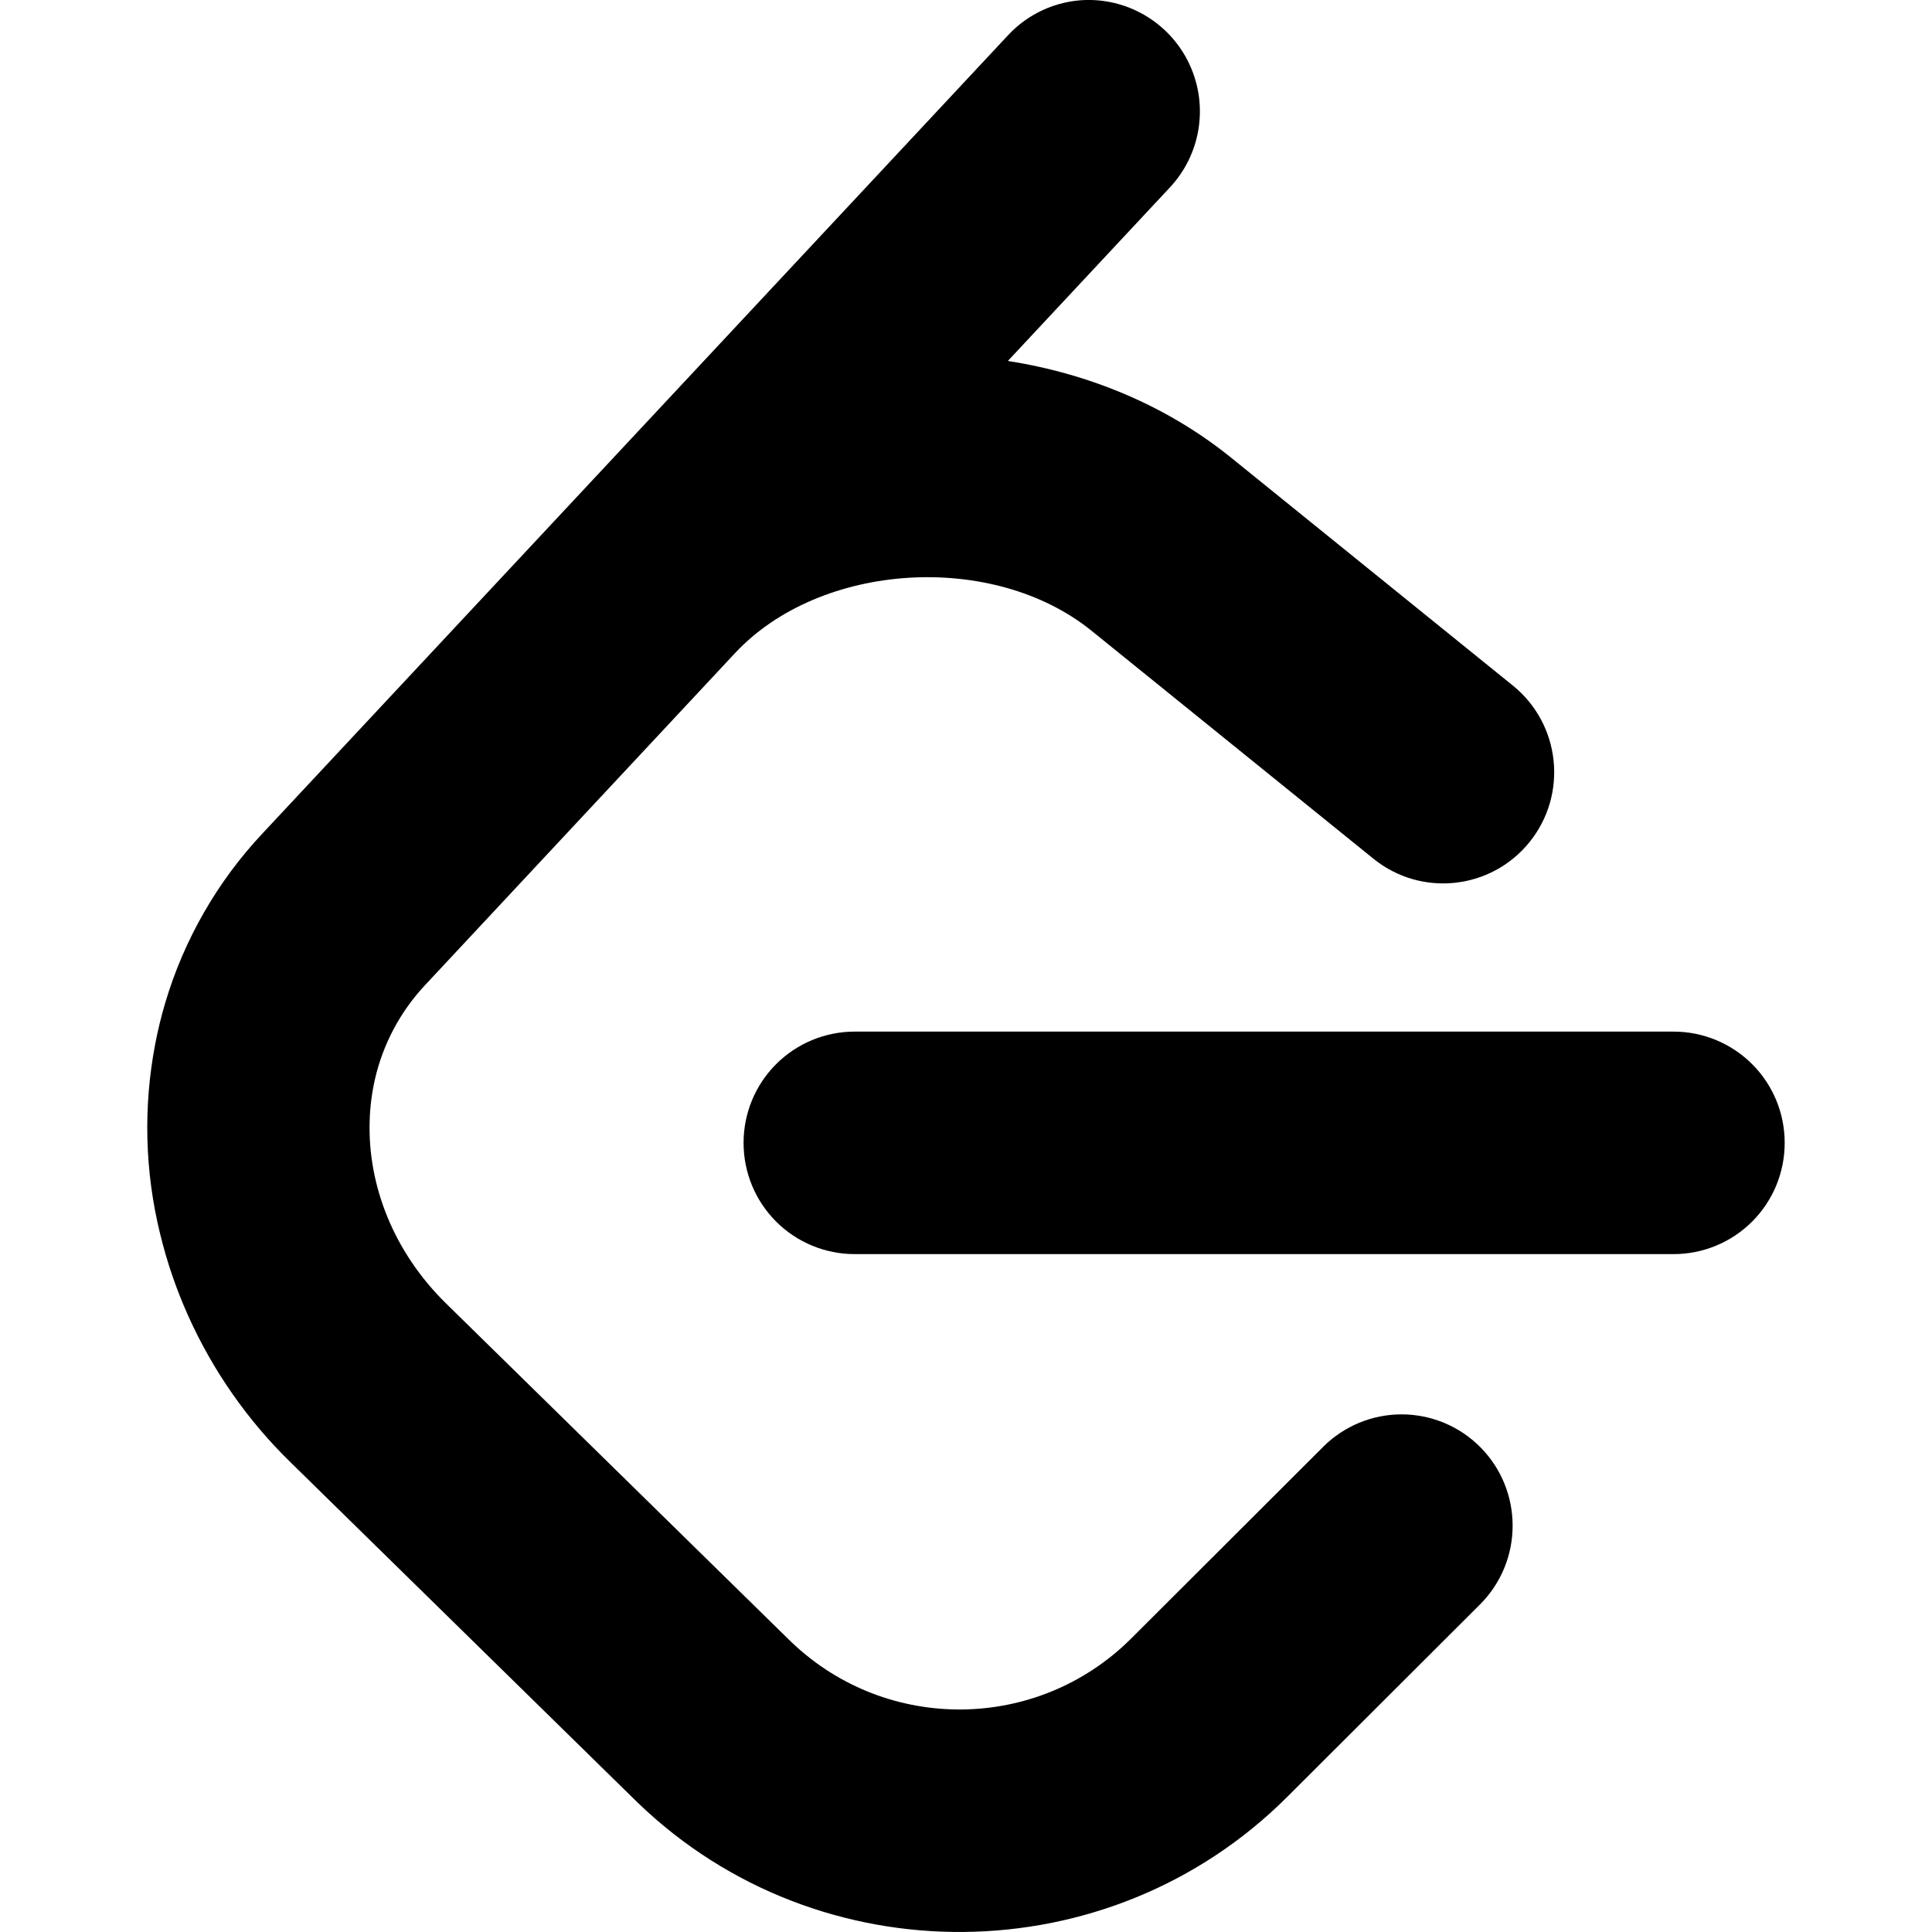
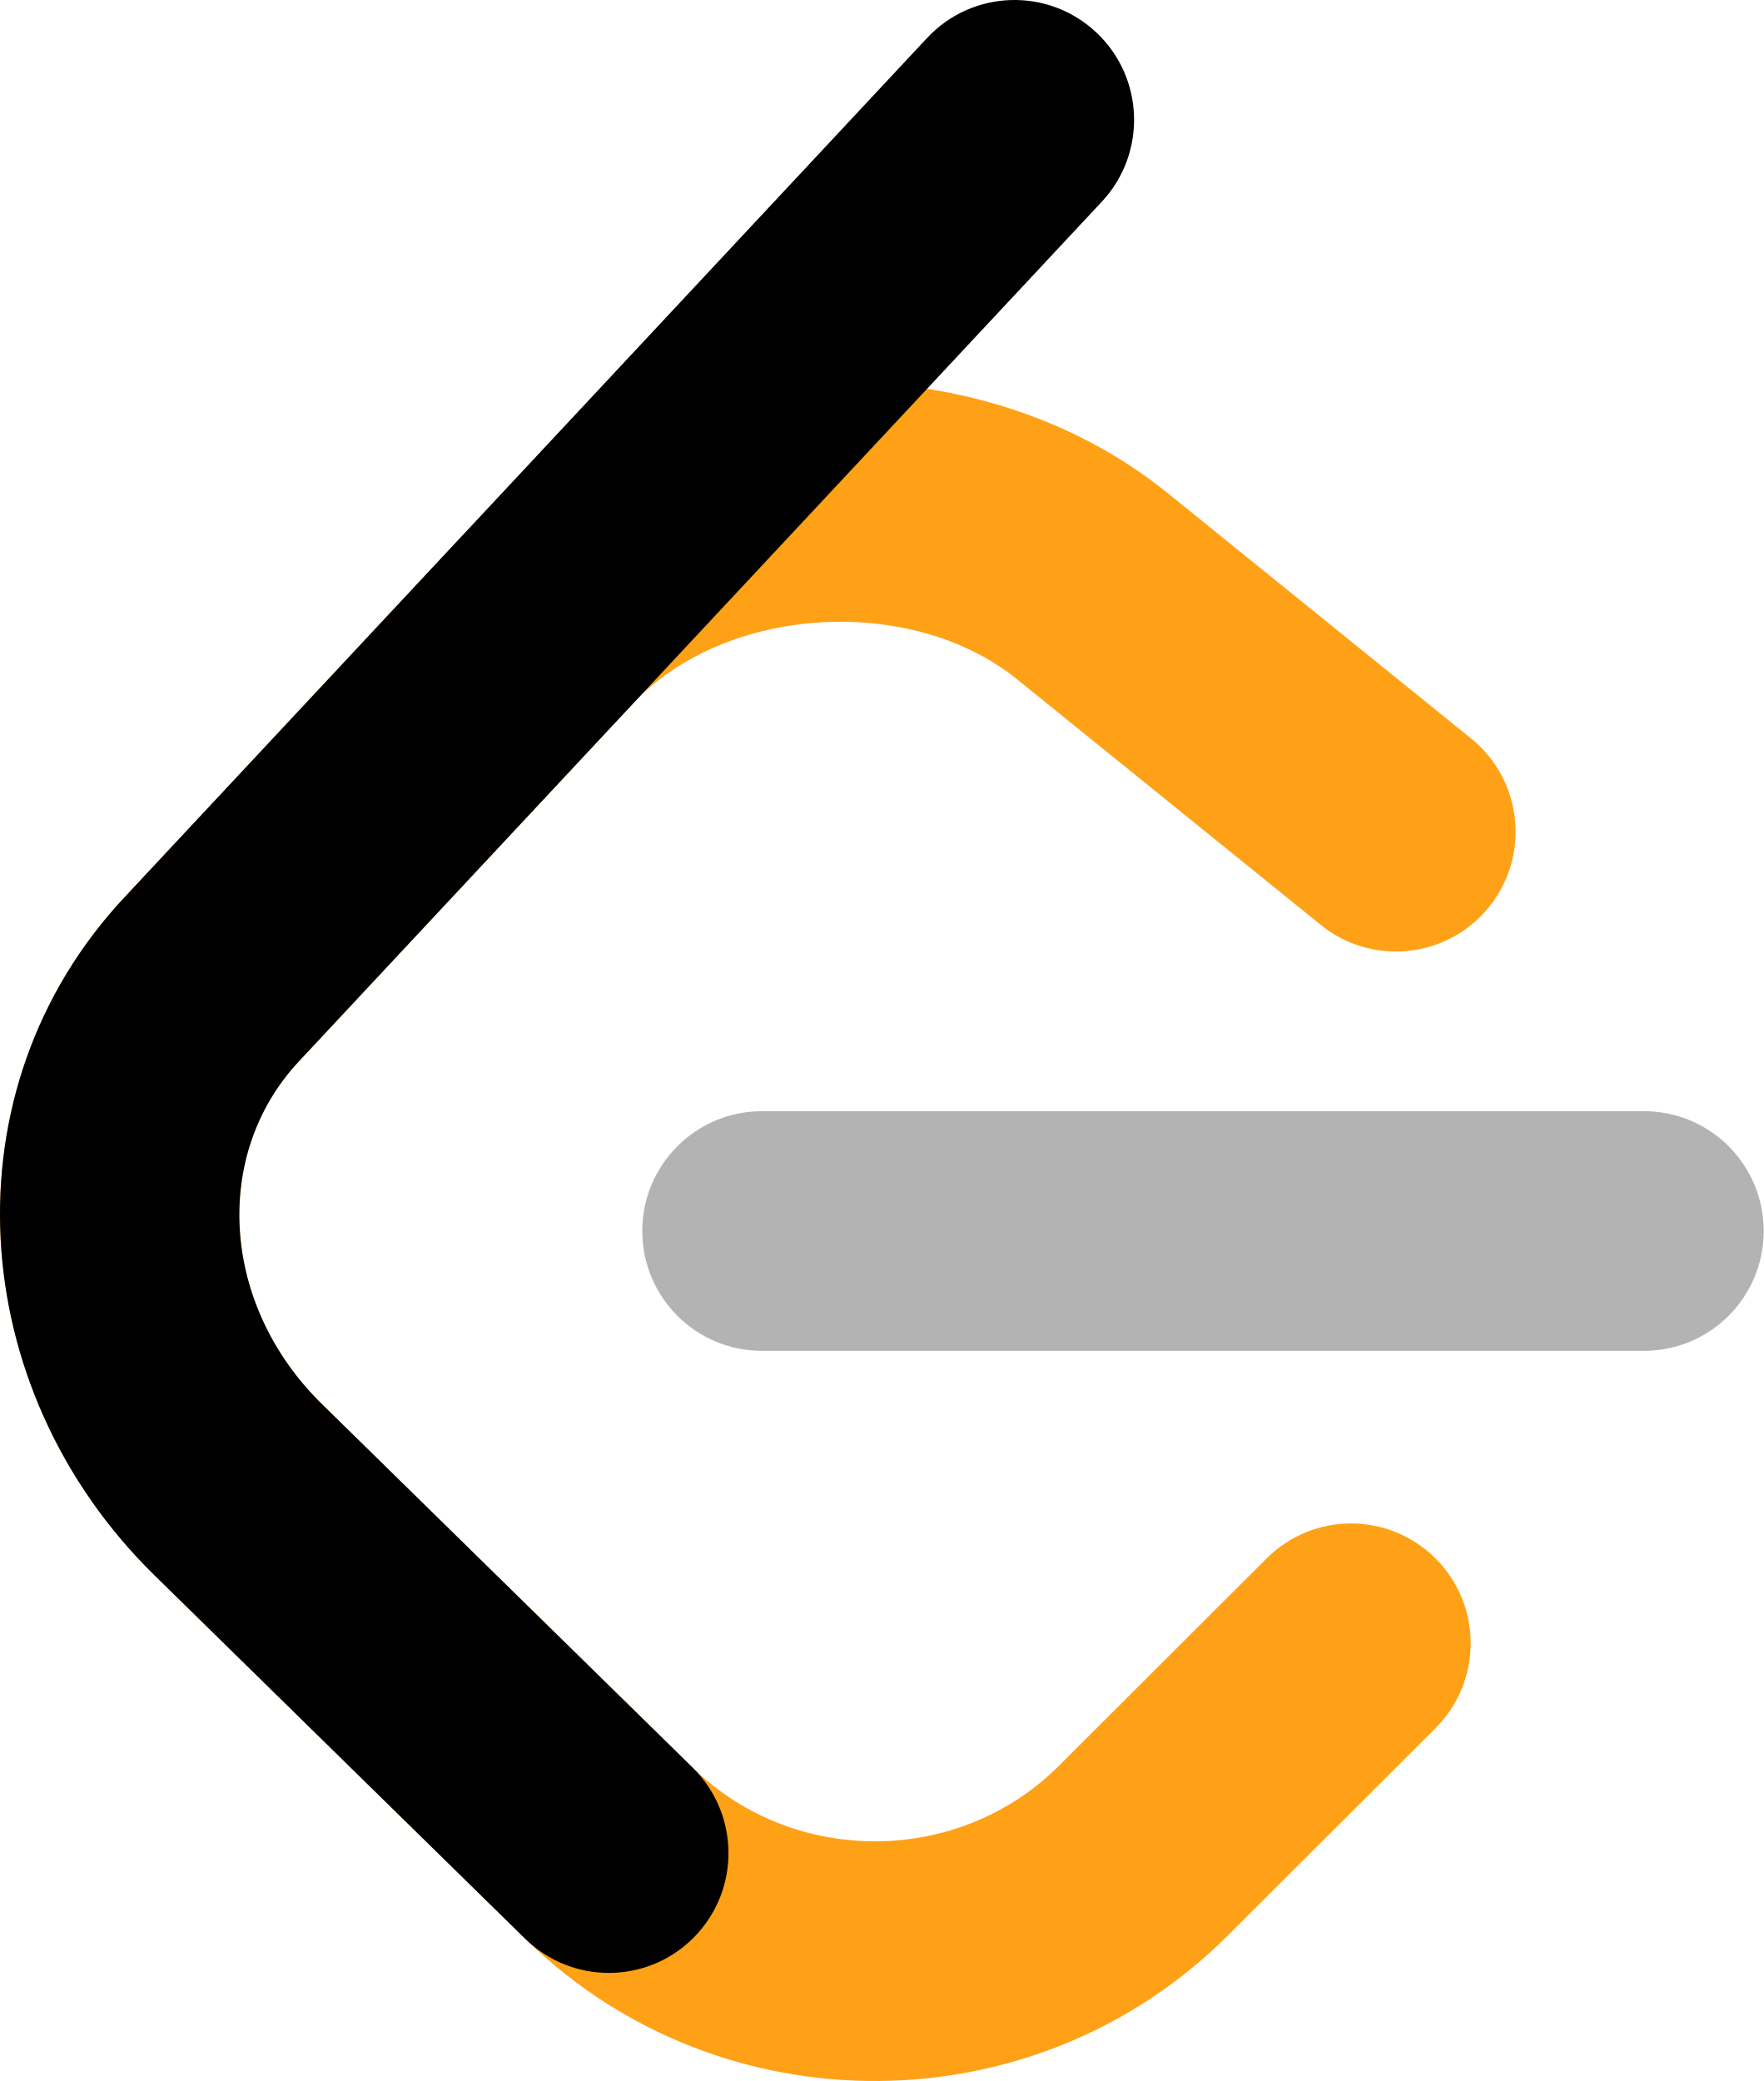
- <svg xmlns="http://www.w3.org/2000/svg" viewBox="0 0 24 24" fill="currentColor">
-   <path d="M13.483 0a1.374 1.374 0 0 0-.961.438L7.116 6.226l-3.854 4.126a5.266 5.266 0 0 0-1.209 2.104 5.35 5.35 0 0 0-.125.513 5.527 5.527 0 0 0 .062 2.362 5.83 5.83 0 0 0 .349 1.017 5.938 5.938 0 0 0 1.271 1.818l4.277 4.193.039.038c2.248 2.165 5.852 2.133 8.063-.074l2.396-2.392c.54-.54.54-1.414.003-1.955a1.378 1.378 0 0 0-1.951-.003l-2.396 2.392a3.021 3.021 0 0 1-4.205.038l-.02-.019-4.276-4.193c-.652-.64-.972-1.469-.948-2.263a2.68 2.68 0 0 1 .066-.523 2.545 2.545 0 0 1 .619-1.164L9.13 8.114c1.058-1.134 3.204-1.27 4.43-.278l3.501 2.831c.593.48 1.461.387 1.94-.207a1.384 1.384 0 0 0-.207-1.943l-3.5-2.831c-.8-.647-1.766-1.045-2.774-1.202l2.015-2.158A1.384 1.384 0 0 0 13.483 0zm-2.866 12.815a1.38 1.38 0 0 0-1.38 1.382 1.38 1.38 0 0 0 1.38 1.382H20.79a1.38 1.38 0 0 0 1.38-1.382 1.38 1.38 0 0 0-1.38-1.382z" />
+ <svg xmlns="http://www.w3.org/2000/svg" version="1.1" viewBox="0 0 94 110.92">
+   <defs />
+   <g id="LeetCode’s-new-logo" stroke="none" stroke-width="1" fill="none" fill-rule="evenodd">
+     <g transform="translate(-812, -3714)" id="logo_english_dark">
+       <g transform="translate(812, 3714)">
+         <g id="Logo_English">
+           <g id="Group-10">
+             <path d="M67.507,83.066 C70.001,80.576 74.037,80.583 76.523,83.081 C79.009,85.579 79.002,89.623 76.508,92.113 L65.435,103.17 C55.219,113.371 38.56,113.519 28.172,103.513 C28.112,103.456 23.487,98.92 8.227,83.957 C-1.925,74.003 -2.936,58.075 6.617,47.846 L24.429,28.775 C33.91,18.622 51.387,17.512 62.228,26.279 L78.405,39.362 C81.145,41.578 81.573,45.598 79.361,48.343 C77.149,51.087 73.135,51.516 70.396,49.3 L54.219,36.217 C48.549,31.633 38.632,32.262 33.74,37.501 L15.928,56.573 C11.277,61.552 11.787,69.574 17.146,74.829 C28.352,85.817 36.987,94.285 36.997,94.294 C42.398,99.496 51.131,99.418 56.434,94.123 L67.507,83.066 Z" id="Combined-Shape" fill="#FFA116" fill-rule="nonzero" />
+             <path d="M40.607,72.001 C37.086,72.001 34.232,69.142 34.232,65.615 C34.232,62.088 37.086,59.229 40.607,59.229 L87.625,59.229 C91.146,59.229 94,62.088 94,65.615 C94,69.142 91.146,72.001 87.625,72.001 L40.607,72.001 Z" id="Path-2" fill="#B3B3B3" />
+             <path d="M49.412,2.023 C51.818,-0.552 55.852,-0.687 58.423,1.723 C60.995,4.132 61.129,8.174 58.724,10.75 L15.928,56.573 C11.277,61.552 11.787,69.574 17.146,74.829 L36.909,94.209 C39.426,96.676 39.469,100.72 37.006,103.24 C34.543,105.761 30.506,105.804 27.99,103.337 L8.227,83.957 C-1.925,74.002 -2.936,58.074 6.618,47.846 L49.412,2.023 Z" id="Stroke-3" fill="#000000" />
+           </g>
+         </g>
+       </g>
+     </g>
+   </g>
</svg>
